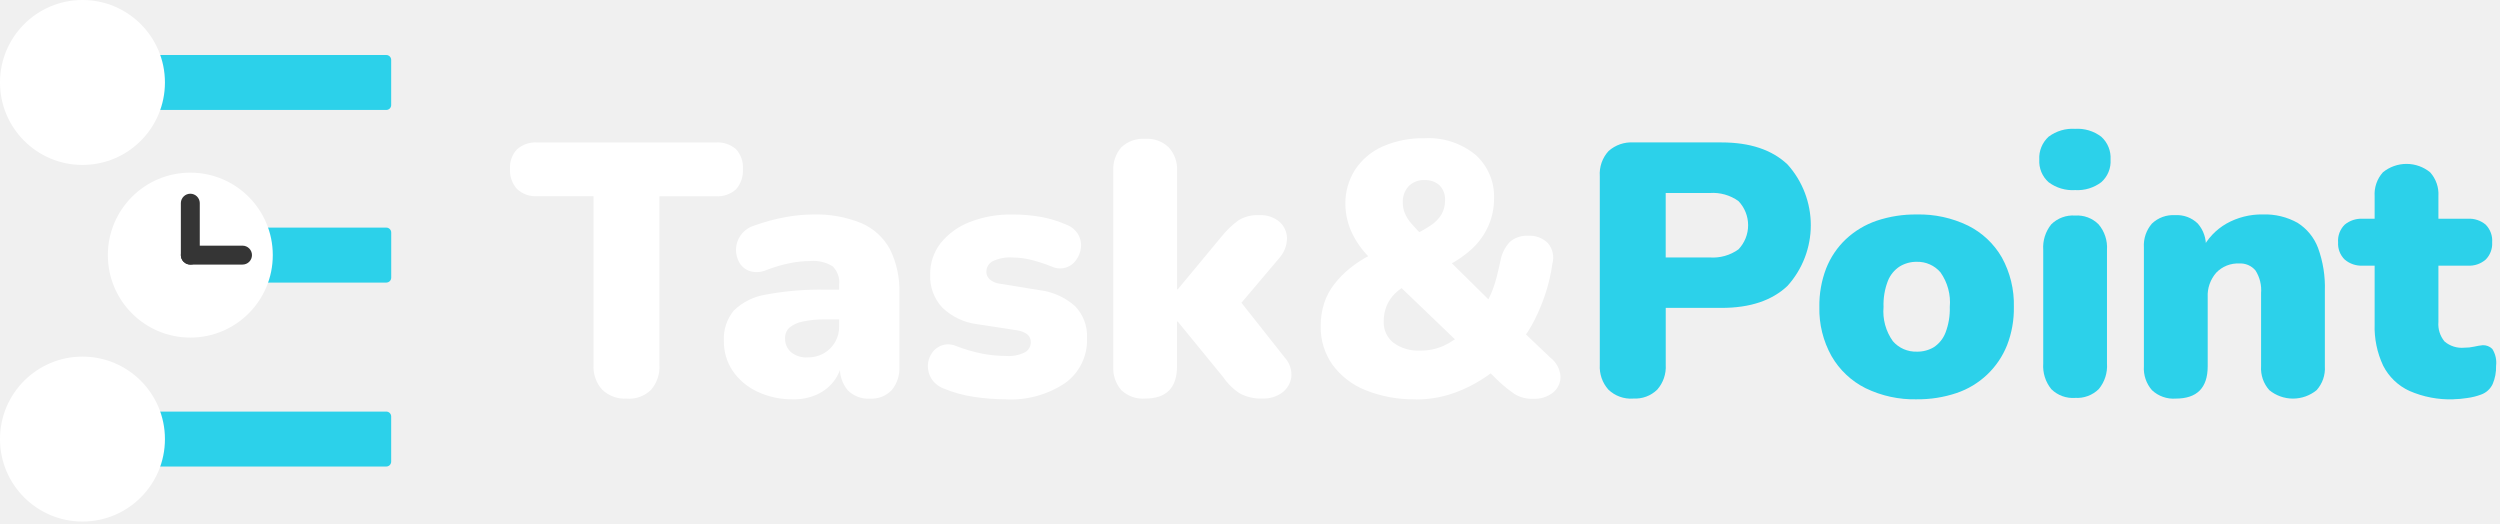
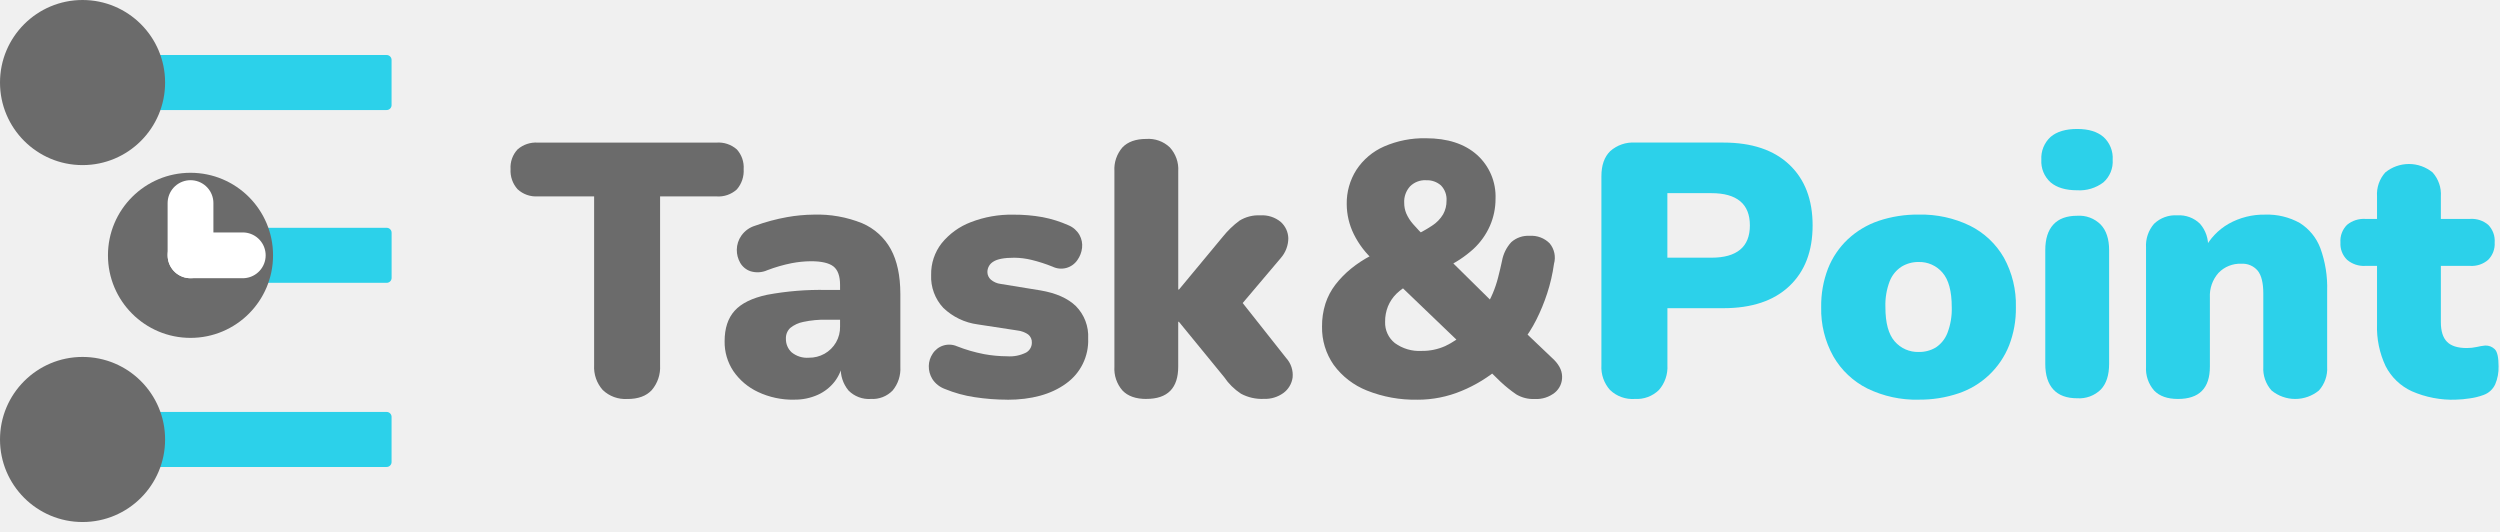
- <svg xmlns="http://www.w3.org/2000/svg" width="320" height="67" viewBox="0 0 320 67" fill="none">
-   <g clip-path="url(#clip0_243_1272)">
-     <path d="M80.232 51.02C79.654 51.059 79.075 50.977 78.531 50.779C77.987 50.582 77.489 50.273 77.071 49.873C76.3 49.006 75.905 47.869 75.971 46.711V25.111H68.771C68.3 25.144 67.827 25.079 67.381 24.922C66.936 24.765 66.527 24.518 66.181 24.196C65.868 23.849 65.628 23.444 65.473 23.003C65.319 22.563 65.254 22.096 65.281 21.63C65.251 21.17 65.315 20.709 65.469 20.275C65.624 19.841 65.867 19.444 66.181 19.107C66.534 18.798 66.945 18.562 67.389 18.413C67.834 18.264 68.303 18.203 68.771 18.236H91.606C92.078 18.2 92.552 18.258 93.001 18.408C93.451 18.557 93.865 18.795 94.221 19.107C94.528 19.448 94.764 19.847 94.913 20.28C95.063 20.713 95.124 21.173 95.093 21.63C95.153 22.574 94.84 23.504 94.221 24.22C93.869 24.54 93.456 24.785 93.006 24.939C92.557 25.094 92.08 25.156 91.606 25.12H84.406V46.72C84.473 47.87 84.096 49.003 83.351 49.882C82.943 50.284 82.453 50.594 81.915 50.792C81.377 50.99 80.804 51.071 80.232 51.029V51.02Z" fill="white" />
-     <path d="M101.552 51.112C99.954 51.144 98.369 50.806 96.923 50.125C95.657 49.534 94.573 48.616 93.78 47.466C93.025 46.333 92.633 44.997 92.657 43.636C92.576 42.221 93.034 40.827 93.94 39.736C95.078 38.642 96.528 37.93 98.09 37.698C100.591 37.233 103.133 37.026 105.677 37.078H108.2V40.884H105.677C104.692 40.864 103.707 40.956 102.743 41.16C102.12 41.275 101.536 41.542 101.043 41.939C100.857 42.115 100.712 42.329 100.616 42.567C100.521 42.804 100.478 43.059 100.491 43.315C100.482 43.641 100.542 43.965 100.668 44.266C100.794 44.566 100.983 44.836 101.222 45.058C101.84 45.561 102.628 45.806 103.422 45.745C104.119 45.754 104.807 45.582 105.417 45.245C106.034 44.899 106.546 44.392 106.897 43.778C107.249 43.164 107.426 42.465 107.411 41.758V36.437C107.46 36.005 107.409 35.567 107.262 35.157C107.115 34.748 106.876 34.377 106.564 34.074C105.703 33.555 104.699 33.323 103.698 33.411C102.859 33.417 102.022 33.502 101.198 33.663C100.143 33.876 99.108 34.177 98.104 34.563C97.433 34.862 96.677 34.91 95.974 34.699C95.412 34.515 94.938 34.131 94.642 33.619C94.35 33.11 94.199 32.531 94.206 31.944C94.214 31.305 94.413 30.682 94.778 30.157C95.205 29.542 95.828 29.09 96.545 28.874C97.872 28.392 99.238 28.024 100.627 27.774C101.747 27.573 102.883 27.466 104.021 27.454C106.146 27.384 108.261 27.759 110.233 28.554C111.795 29.22 113.088 30.391 113.904 31.881C114.778 33.653 115.196 35.615 115.119 37.59V46.896C115.191 48.002 114.837 49.093 114.131 49.946C113.773 50.315 113.34 50.602 112.862 50.788C112.383 50.974 111.87 51.056 111.357 51.026C110.831 51.06 110.303 50.981 109.811 50.794C109.318 50.607 108.871 50.316 108.5 49.941C107.794 49.087 107.441 47.996 107.513 46.891V45.651L107.789 46.295C107.653 47.204 107.29 48.064 106.733 48.795C106.164 49.529 105.424 50.112 104.578 50.495C103.627 50.92 102.594 51.132 101.552 51.114V51.112Z" fill="white" />
-     <path d="M128.788 51.112C127.399 51.111 126.012 51.005 124.639 50.793C123.324 50.6 122.037 50.245 120.809 49.737C120.159 49.499 119.604 49.057 119.225 48.478C118.914 47.975 118.754 47.394 118.765 46.803C118.774 46.238 118.948 45.688 119.265 45.22C119.586 44.722 120.073 44.355 120.64 44.182C121.206 44.01 121.816 44.045 122.359 44.28C123.48 44.721 124.639 45.059 125.821 45.287C126.797 45.467 127.787 45.559 128.78 45.563C129.619 45.627 130.459 45.462 131.21 45.084C131.432 44.957 131.617 44.774 131.745 44.553C131.874 44.332 131.941 44.081 131.941 43.825C131.952 43.623 131.915 43.422 131.831 43.238C131.748 43.054 131.621 42.893 131.462 42.769C131.059 42.495 130.595 42.323 130.111 42.269L125.022 41.489C123.368 41.273 121.826 40.533 120.622 39.378C120.094 38.815 119.684 38.151 119.416 37.427C119.148 36.703 119.028 35.932 119.063 35.161C119.033 33.693 119.51 32.26 120.413 31.103C121.395 29.899 122.676 28.974 124.127 28.421C125.858 27.749 127.704 27.422 129.56 27.457C130.821 27.447 132.081 27.554 133.322 27.777C134.475 27.998 135.597 28.352 136.668 28.832C137.251 29.082 137.734 29.518 138.043 30.072C138.315 30.568 138.427 31.137 138.363 31.699C138.3 32.261 138.093 32.798 137.763 33.258C137.425 33.756 136.92 34.117 136.339 34.273C135.757 34.429 135.139 34.371 134.597 34.11C133.717 33.754 132.812 33.463 131.89 33.239C131.17 33.064 130.431 32.971 129.69 32.963C128.767 32.886 127.841 33.059 127.008 33.463C126.777 33.6 126.585 33.795 126.453 34.028C126.321 34.262 126.252 34.526 126.253 34.795C126.253 34.977 126.292 35.157 126.367 35.323C126.442 35.489 126.552 35.637 126.688 35.758C127.043 36.063 127.482 36.255 127.947 36.31L133.036 37.138C134.72 37.336 136.303 38.04 137.578 39.157C138.11 39.699 138.523 40.346 138.791 41.056C139.06 41.766 139.178 42.525 139.137 43.283C139.183 44.407 138.947 45.524 138.451 46.533C137.955 47.541 137.213 48.41 136.295 49.059C134.072 50.529 131.437 51.252 128.775 51.122L128.788 51.112Z" fill="white" />
-     <path d="M146.583 51.02C146.027 51.061 145.469 50.986 144.944 50.801C144.419 50.615 143.938 50.322 143.532 49.941C142.8 49.099 142.429 48.003 142.501 46.89V21.9C142.431 20.787 142.801 19.692 143.532 18.85C143.939 18.469 144.419 18.177 144.945 17.991C145.47 17.805 146.027 17.73 146.583 17.77C147.131 17.731 147.68 17.808 148.197 17.994C148.713 18.18 149.186 18.471 149.583 18.85C149.959 19.259 150.249 19.741 150.434 20.265C150.62 20.789 150.698 21.345 150.663 21.9V37.032H150.755L156.347 30.292C156.966 29.516 157.683 28.823 158.478 28.229C159.28 27.73 160.216 27.489 161.16 27.541C162.108 27.478 163.044 27.782 163.775 28.389C164.069 28.653 164.306 28.974 164.472 29.333C164.638 29.692 164.728 30.081 164.738 30.476C164.73 31.405 164.388 32.3 163.775 32.998L157.722 40.15V37.259L164.462 45.786C164.767 46.121 164.999 46.517 165.14 46.948C165.282 47.379 165.331 47.835 165.285 48.286C165.231 48.676 165.1 49.051 164.898 49.389C164.697 49.728 164.431 50.022 164.114 50.256C163.389 50.781 162.508 51.047 161.614 51.012C160.594 51.059 159.58 50.83 158.68 50.348C157.827 49.788 157.095 49.064 156.525 48.218L150.749 41.158H150.657V46.891C150.657 49.641 149.296 51.016 146.575 51.016L146.583 51.02Z" fill="white" />
-     <path d="M181.247 51.112C179.036 51.16 176.837 50.762 174.783 49.941C173.088 49.27 171.618 48.133 170.541 46.662C169.539 45.227 169.017 43.512 169.05 41.762C169.038 40.767 169.186 39.776 169.486 38.827C169.771 37.949 170.205 37.127 170.769 36.396C171.355 35.643 172.024 34.959 172.764 34.358C173.559 33.713 174.419 33.151 175.33 32.683L177.03 31.86L175.79 33.419C174.673 32.447 173.761 31.261 173.108 29.932C172.527 28.749 172.219 27.45 172.208 26.132C172.181 24.576 172.611 23.046 173.447 21.732C174.311 20.418 175.537 19.382 176.977 18.75C178.668 18.014 180.498 17.653 182.342 17.694C184.7 17.562 187.023 18.315 188.855 19.805C189.645 20.511 190.268 21.383 190.68 22.358C191.091 23.334 191.282 24.388 191.237 25.446C191.239 26.629 190.997 27.799 190.525 28.884C190.029 30.015 189.303 31.03 188.395 31.867C187.316 32.84 186.094 33.643 184.773 34.249V32.649L191.605 39.389H189.905C190.275 38.804 190.597 38.191 190.869 37.554C191.15 36.893 191.38 36.212 191.556 35.516C191.74 34.799 191.91 34.087 192.056 33.385C192.213 32.485 192.627 31.65 193.247 30.979C193.89 30.413 194.731 30.125 195.586 30.179C196.058 30.145 196.532 30.214 196.974 30.38C197.417 30.546 197.819 30.806 198.152 31.142C198.448 31.501 198.653 31.926 198.75 32.382C198.846 32.837 198.83 33.309 198.704 33.757C198.527 35.041 198.236 36.307 197.833 37.539C197.452 38.704 196.984 39.838 196.433 40.933C195.914 41.963 195.293 42.937 194.579 43.843L194.535 42.056L198.435 45.77C198.809 46.053 199.118 46.411 199.343 46.822C199.569 47.233 199.704 47.686 199.742 48.153C199.757 48.544 199.683 48.933 199.524 49.29C199.366 49.648 199.127 49.964 198.827 50.215C198.096 50.803 197.173 51.098 196.237 51.043C195.407 51.081 194.585 50.872 193.874 50.443C193.17 49.961 192.503 49.426 191.879 48.843L190 47.008H191.787C190.322 48.26 188.668 49.273 186.887 50.008C185.1 50.754 183.182 51.136 181.246 51.131L181.247 51.112ZM181.799 44.876C182.832 44.889 183.856 44.677 184.799 44.256C185.752 43.809 186.626 43.213 187.39 42.489L187.162 44.324L178.083 35.613L181.569 35.705L180.33 36.349C179.677 36.652 179.079 37.063 178.562 37.564C178.1 38.021 177.733 38.565 177.483 39.164C177.23 39.798 177.104 40.476 177.115 41.159C177.095 41.676 177.197 42.19 177.412 42.66C177.627 43.13 177.95 43.544 178.354 43.866C179.348 44.591 180.564 44.947 181.792 44.873L181.799 44.876ZM182.351 23.048C181.976 23.029 181.601 23.089 181.25 23.224C180.898 23.358 180.579 23.564 180.312 23.828C180.053 24.112 179.852 24.445 179.723 24.808C179.593 25.17 179.537 25.555 179.557 25.939C179.556 26.395 179.641 26.846 179.809 27.27C180.025 27.771 180.319 28.236 180.68 28.645C181.177 29.224 181.706 29.775 182.264 30.296L180.564 30.253C181.458 29.862 182.317 29.393 183.13 28.853C183.701 28.486 184.18 27.992 184.53 27.41C184.824 26.877 184.974 26.276 184.965 25.667C184.99 25.31 184.94 24.952 184.817 24.615C184.695 24.279 184.503 23.972 184.254 23.715C183.73 23.257 183.049 23.019 182.354 23.052L182.351 23.048Z" fill="white" />
-     <path d="M209.035 51.02C208.457 51.059 207.878 50.977 207.334 50.779C206.789 50.582 206.292 50.273 205.874 49.873C205.491 49.444 205.197 48.944 205.009 48.402C204.82 47.859 204.74 47.285 204.774 46.711V22.541C204.733 21.958 204.812 21.372 205.005 20.82C205.198 20.268 205.502 19.762 205.898 19.331C206.33 18.946 206.834 18.651 207.381 18.462C207.928 18.273 208.507 18.195 209.084 18.231H220.366C224.002 18.231 226.814 19.17 228.801 21.049C230.721 23.182 231.783 25.951 231.783 28.821C231.783 31.691 230.721 34.459 228.801 36.592C226.815 38.471 224.003 39.41 220.366 39.41H213.214V46.702C213.283 47.857 212.895 48.993 212.134 49.864C211.728 50.263 211.243 50.571 210.71 50.769C210.176 50.966 209.607 51.049 209.04 51.011L209.035 51.02ZM213.209 32.955H218.85C220.156 33.049 221.454 32.684 222.52 31.923C223.316 31.09 223.76 29.982 223.76 28.829C223.76 27.677 223.316 26.569 222.52 25.735C221.454 24.975 220.156 24.61 218.85 24.704H213.209V32.955Z" fill="#2CD1EA" />
-     <path d="M245.351 51.112C243.083 51.165 240.835 50.678 238.794 49.689C236.969 48.778 235.454 47.35 234.437 45.583C233.363 43.66 232.824 41.485 232.878 39.283C232.851 37.599 233.146 35.926 233.749 34.354C234.307 32.938 235.168 31.663 236.272 30.616C237.403 29.558 238.747 28.753 240.213 28.253C241.869 27.7 243.606 27.429 245.351 27.453C247.618 27.4 249.866 27.888 251.907 28.877C253.722 29.781 255.23 31.201 256.24 32.959C257.303 34.895 257.833 37.079 257.775 39.287C257.804 40.961 257.508 42.625 256.904 44.187C256.335 45.615 255.462 46.902 254.346 47.959C253.229 49.016 251.897 49.817 250.44 50.308C248.801 50.858 247.08 51.129 245.351 51.108V51.112ZM245.351 45.012C246.116 45.028 246.871 44.831 247.53 44.441C248.208 43.993 248.729 43.345 249.021 42.587C249.423 41.535 249.611 40.413 249.573 39.287C249.714 37.717 249.292 36.149 248.382 34.862C248.009 34.426 247.544 34.079 247.021 33.845C246.497 33.611 245.928 33.497 245.355 33.511C244.58 33.499 243.817 33.707 243.155 34.111C242.471 34.557 241.943 35.206 241.645 35.966C241.238 37.026 241.05 38.157 241.093 39.292C240.955 40.846 241.378 42.399 242.284 43.669C242.663 44.106 243.136 44.454 243.666 44.686C244.197 44.918 244.772 45.029 245.351 45.011V45.012Z" fill="#2CD1EA" />
-     <path d="M265.615 24.331C264.399 24.411 263.195 24.054 262.22 23.324C261.816 22.964 261.498 22.516 261.292 22.015C261.086 21.515 260.996 20.974 261.029 20.433C260.996 19.886 261.086 19.339 261.292 18.831C261.498 18.323 261.815 17.868 262.22 17.499C263.195 16.769 264.399 16.412 265.615 16.492C266.815 16.414 268.003 16.771 268.96 17.499C269.367 17.866 269.686 18.321 269.892 18.829C270.098 19.337 270.187 19.886 270.151 20.433C270.187 20.974 270.098 21.516 269.892 22.017C269.685 22.518 269.366 22.965 268.96 23.324C268.001 24.049 266.814 24.406 265.615 24.331ZM265.615 50.931C265.056 50.972 264.494 50.893 263.968 50.7C263.442 50.506 262.963 50.202 262.564 49.808C261.818 48.885 261.449 47.714 261.533 46.53V31.991C261.449 30.807 261.818 29.636 262.564 28.713C262.963 28.319 263.442 28.015 263.968 27.822C264.494 27.628 265.056 27.549 265.615 27.59C266.166 27.552 266.719 27.632 267.237 27.826C267.754 28.02 268.224 28.322 268.615 28.713C269.389 29.622 269.777 30.799 269.694 31.991V46.527C269.778 47.715 269.4 48.889 268.639 49.805C268.242 50.195 267.768 50.496 267.247 50.69C266.726 50.883 266.17 50.965 265.615 50.928V50.931Z" fill="#2CD1EA" />
-     <path d="M278.5 51.02C277.945 51.061 277.387 50.987 276.862 50.801C276.337 50.615 275.856 50.322 275.45 49.941C274.717 49.1 274.346 48.003 274.418 46.89V31.667C274.348 30.554 274.719 29.458 275.45 28.616C275.842 28.242 276.307 27.953 276.816 27.768C277.325 27.583 277.867 27.506 278.408 27.541C278.941 27.506 279.476 27.583 279.978 27.768C280.479 27.953 280.936 28.242 281.318 28.616C282.051 29.457 282.422 30.554 282.35 31.667V33.821L281.85 31.943C282.545 30.548 283.639 29.39 284.992 28.616C286.413 27.822 288.019 27.419 289.646 27.449C291.199 27.395 292.738 27.766 294.095 28.524C295.292 29.282 296.209 30.409 296.71 31.734C297.347 33.489 297.643 35.35 297.582 37.216V46.89C297.617 47.443 297.542 47.998 297.361 48.521C297.179 49.045 296.896 49.527 296.526 49.94C295.672 50.639 294.603 51.02 293.5 51.02C292.397 51.02 291.328 50.639 290.474 49.94C290.104 49.527 289.821 49.045 289.639 48.521C289.458 47.998 289.383 47.443 289.418 46.89V37.535C289.505 36.513 289.255 35.491 288.706 34.625C288.453 34.322 288.133 34.082 287.77 33.926C287.407 33.769 287.013 33.701 286.619 33.725C286.075 33.7 285.531 33.792 285.025 33.994C284.519 34.196 284.062 34.504 283.685 34.897C282.922 35.761 282.527 36.889 282.585 38.04V46.891C282.582 49.644 281.221 51.02 278.5 51.02Z" fill="#2CD1EA" />
-     <path d="M314.04 51.112C312.103 51.178 310.175 50.809 308.399 50.033C306.955 49.368 305.777 48.237 305.053 46.822C304.268 45.155 303.891 43.324 303.953 41.482V34.005H302.437C301.595 34.051 300.766 33.772 300.123 33.226C299.832 32.942 299.606 32.598 299.46 32.218C299.314 31.839 299.251 31.432 299.276 31.026C299.244 30.609 299.303 30.189 299.449 29.797C299.596 29.405 299.826 29.049 300.123 28.755C300.772 28.222 301.598 27.952 302.437 27.999H303.953V25.109C303.918 24.556 303.993 24.001 304.174 23.477C304.355 22.954 304.639 22.471 305.008 22.058C305.862 21.36 306.932 20.979 308.035 20.979C309.138 20.979 310.207 21.36 311.061 22.058C311.43 22.471 311.714 22.954 311.895 23.478C312.076 24.001 312.151 24.556 312.116 25.109V27.999H315.879C316.711 27.949 317.531 28.219 318.169 28.755C318.461 29.052 318.686 29.409 318.829 29.801C318.972 30.192 319.029 30.61 318.997 31.026C319.021 31.43 318.96 31.835 318.817 32.214C318.675 32.593 318.454 32.938 318.169 33.226C317.537 33.774 316.715 34.054 315.879 34.005H312.116V41.205C312.04 42.108 312.32 43.005 312.896 43.705C313.242 44 313.643 44.223 314.077 44.361C314.51 44.498 314.966 44.547 315.419 44.505C315.851 44.509 316.281 44.463 316.702 44.369C317.064 44.282 317.432 44.221 317.802 44.185C318.027 44.178 318.25 44.217 318.459 44.299C318.668 44.382 318.858 44.506 319.017 44.665C319.425 45.314 319.595 46.084 319.497 46.844C319.521 47.638 319.372 48.427 319.061 49.158C318.914 49.471 318.707 49.751 318.451 49.983C318.195 50.215 317.896 50.394 317.57 50.509C316.999 50.721 316.406 50.867 315.802 50.945C315.218 51.04 314.627 51.093 314.035 51.105L314.04 51.112Z" fill="#2CD1EA" />
-     <path d="M49.447 29.134H33.923C33.576 29.134 33.294 29.416 33.294 29.763V35.54C33.294 35.887 33.576 36.169 33.923 36.169H49.447C49.794 36.169 50.076 35.887 50.076 35.54V29.763C50.076 29.416 49.794 29.134 49.447 29.134Z" fill="#2CD1EA" />
-     <path d="M49.442 52.681H17.14C16.793 52.681 16.511 52.962 16.511 53.31V59.087C16.511 59.434 16.793 59.716 17.14 59.716H49.442C49.789 59.716 50.071 59.434 50.071 59.087V53.31C50.071 52.962 49.789 52.681 49.442 52.681Z" fill="#2CD1EA" />
-     <path d="M49.442 7.04H17.14C16.793 7.04 16.511 7.322 16.511 7.669V13.446C16.511 13.793 16.793 14.075 17.14 14.075H49.442C49.789 14.075 50.071 13.793 50.071 13.446V7.669C50.071 7.322 49.789 7.04 49.442 7.04Z" fill="#2CD1EA" />
-     <path d="M10.556 21.112C16.386 21.112 21.112 16.386 21.112 10.556C21.112 4.726 16.386 0 10.556 0C4.726 0 0 4.726 0 10.556C0 16.386 4.726 21.112 10.556 21.112Z" fill="white" />
-     <path d="M24.361 43.211C30.191 43.211 34.917 38.485 34.917 32.655C34.917 26.825 30.191 22.099 24.361 22.099C18.531 22.099 13.805 26.825 13.805 32.655C13.805 38.485 18.531 43.211 24.361 43.211Z" fill="white" />
-     <path d="M10.556 66.758C16.386 66.758 21.112 62.032 21.112 56.202C21.112 50.372 16.386 45.646 10.556 45.646C4.726 45.646 0 50.372 0 56.202C0 62.032 4.726 66.758 10.556 66.758Z" fill="white" />
-     <path d="M24.36 33.865C24.039 33.865 23.731 33.738 23.504 33.511C23.277 33.284 23.15 32.976 23.15 32.655V25.972C23.159 25.657 23.291 25.358 23.517 25.138C23.743 24.919 24.045 24.796 24.36 24.796C24.676 24.796 24.978 24.919 25.204 25.138C25.43 25.358 25.562 25.657 25.571 25.972V32.655C25.571 32.976 25.443 33.284 25.216 33.511C24.989 33.738 24.681 33.865 24.36 33.865Z" fill="#353535" />
-     <path d="M31.042 33.865H24.36C24.039 33.865 23.731 33.738 23.504 33.511C23.277 33.283 23.149 32.976 23.149 32.655C23.149 32.334 23.277 32.026 23.504 31.799C23.731 31.572 24.039 31.444 24.36 31.444H31.042C31.363 31.444 31.671 31.572 31.898 31.799C32.125 32.026 32.252 32.334 32.252 32.655C32.252 32.976 32.125 33.283 31.898 33.511C31.671 33.738 31.363 33.865 31.042 33.865Z" fill="#353535" />
-   </g>
-   <defs>
-     <clipPath id="clip0_243_1272">
-       <rect width="319.497" height="66.757" fill="white" />
-     </clipPath>
-   </defs>
+ <svg xmlns="http://www.w3.org/2000/svg" width="273" height="58" viewBox="0 0 273 58" fill="none">
+   <path d="M68.517 43.566C68.024 43.599 67.529 43.529 67.064 43.361C66.599 43.192 66.174 42.928 65.817 42.586C65.159 41.846 64.822 40.875 64.878 39.886V21.444H58.73C58.327 21.472 57.923 21.417 57.543 21.283C57.162 21.148 56.813 20.937 56.517 20.663C56.251 20.366 56.046 20.02 55.915 19.644C55.783 19.267 55.728 18.869 55.752 18.471C55.726 18.079 55.78 17.685 55.912 17.315C56.043 16.944 56.249 16.605 56.517 16.317C56.819 16.053 57.17 15.851 57.549 15.724C57.929 15.596 58.33 15.545 58.73 15.572H78.23C78.633 15.541 79.038 15.591 79.422 15.719C79.805 15.847 80.159 16.05 80.463 16.317C80.725 16.608 80.926 16.948 81.054 17.318C81.182 17.688 81.234 18.08 81.208 18.471C81.259 19.277 80.991 20.072 80.463 20.683C80.162 20.956 79.809 21.164 79.425 21.296C79.042 21.427 78.635 21.479 78.23 21.448H72.081V39.89C72.139 40.873 71.816 41.84 71.18 42.59C70.581 43.244 69.693 43.571 68.517 43.571V43.566Z" fill="#6B6B6B" />
+   <path d="M86.724 43.645C85.359 43.672 84.006 43.383 82.77 42.801C81.69 42.297 80.763 41.513 80.087 40.531C79.442 39.564 79.107 38.423 79.128 37.261C79.128 35.85 79.493 34.741 80.223 33.932C80.954 33.123 82.135 32.542 83.767 32.191C85.903 31.794 88.074 31.617 90.247 31.662H92.401V34.912H90.247C89.405 34.894 88.564 34.973 87.741 35.148C87.211 35.246 86.713 35.475 86.293 35.813C86.135 35.963 86.011 36.146 85.929 36.349C85.848 36.551 85.811 36.77 85.822 36.988C85.814 37.266 85.866 37.543 85.974 37.799C86.081 38.056 86.242 38.287 86.447 38.476C86.975 38.906 87.649 39.117 88.328 39.063C88.924 39.07 89.511 38.922 90.032 38.633C90.559 38.339 90.997 37.906 91.297 37.382C91.597 36.857 91.749 36.26 91.735 35.656V31.112C91.735 30.148 91.494 29.476 91.012 29.094C90.528 28.718 89.712 28.529 88.564 28.527C87.847 28.533 87.133 28.605 86.43 28.742C85.529 28.923 84.646 29.179 83.788 29.507C83.215 29.763 82.569 29.804 81.968 29.623C81.489 29.466 81.084 29.138 80.831 28.701C80.582 28.266 80.453 27.772 80.459 27.27C80.465 26.724 80.635 26.193 80.947 25.745C81.312 25.22 81.844 24.833 82.456 24.649C83.59 24.238 84.756 23.924 85.942 23.71C86.899 23.539 87.869 23.447 88.841 23.437C90.655 23.377 92.462 23.697 94.146 24.376C95.48 24.944 96.584 25.945 97.28 27.217C97.969 28.482 98.315 30.107 98.318 32.092V40.039C98.379 40.983 98.078 41.915 97.475 42.644C97.169 42.959 96.799 43.204 96.39 43.363C95.981 43.522 95.543 43.592 95.105 43.566C94.655 43.597 94.203 43.531 93.781 43.372C93.358 43.213 92.975 42.965 92.657 42.644C92.054 41.915 91.753 40.983 91.814 40.039V38.981L92.049 39.531C91.933 40.306 91.623 41.04 91.148 41.664C90.662 42.289 90.03 42.786 89.308 43.112C88.496 43.475 87.613 43.656 86.724 43.641V43.645Z" fill="#6B6B6B" />
+   <path d="M109.983 43.645C108.797 43.644 107.612 43.553 106.439 43.372C105.316 43.207 104.218 42.904 103.169 42.471C102.614 42.267 102.139 41.89 101.816 41.395C101.55 40.966 101.414 40.469 101.424 39.965C101.432 39.482 101.582 39.012 101.854 38.612C102.128 38.188 102.544 37.874 103.028 37.727C103.512 37.58 104.032 37.61 104.496 37.81C105.453 38.188 106.442 38.475 107.452 38.67C108.286 38.824 109.131 38.903 109.979 38.906C110.695 38.961 111.413 38.819 112.055 38.497C112.244 38.389 112.402 38.232 112.512 38.043C112.621 37.855 112.679 37.64 112.679 37.422C112.689 37.249 112.656 37.078 112.585 36.921C112.514 36.764 112.406 36.626 112.27 36.52C111.926 36.285 111.53 36.138 111.116 36.09L106.77 35.425C105.357 35.24 104.04 34.608 103.011 33.622C102.56 33.141 102.21 32.574 101.982 31.955C101.753 31.337 101.65 30.679 101.68 30.02C101.654 28.767 102.062 27.543 102.834 26.555C103.672 25.526 104.765 24.736 106.005 24.264C107.483 23.69 109.059 23.411 110.645 23.441C111.722 23.433 112.797 23.524 113.858 23.714C114.842 23.903 115.801 24.205 116.715 24.616C117.213 24.829 117.625 25.201 117.889 25.674C118.121 26.098 118.217 26.583 118.162 27.064C118.109 27.544 117.934 28.002 117.653 28.395C117.365 28.82 116.933 29.128 116.437 29.262C115.94 29.395 115.412 29.346 114.949 29.123C114.198 28.819 113.425 28.57 112.638 28.378C112.023 28.229 111.393 28.15 110.76 28.143C109.665 28.143 108.901 28.286 108.469 28.573C108.272 28.689 108.108 28.856 107.995 29.055C107.882 29.255 107.823 29.48 107.824 29.71C107.824 29.866 107.858 30.019 107.922 30.161C107.986 30.303 108.08 30.43 108.196 30.533C108.5 30.793 108.874 30.957 109.271 31.004L113.617 31.711C115.313 32.001 116.607 32.571 117.496 33.435C117.95 33.898 118.303 34.45 118.532 35.057C118.762 35.663 118.862 36.311 118.827 36.959C118.867 37.918 118.665 38.872 118.241 39.734C117.817 40.596 117.184 41.337 116.4 41.892C114.779 43.066 112.639 43.653 109.978 43.653L109.983 43.645Z" fill="#6B6B6B" />
+   <path d="M125.179 43.566C124.03 43.566 123.161 43.259 122.574 42.644C121.949 41.926 121.632 40.99 121.693 40.039V18.698C121.633 17.748 121.95 16.812 122.574 16.093C123.161 15.481 124.03 15.171 125.179 15.171C125.647 15.138 126.117 15.203 126.558 15.362C127 15.521 127.403 15.77 127.743 16.093C128.064 16.443 128.311 16.854 128.47 17.302C128.628 17.75 128.695 18.224 128.665 18.698V31.62H128.743L133.519 25.864C134.049 25.202 134.66 24.61 135.339 24.103C136.024 23.677 136.824 23.472 137.63 23.516C138.439 23.462 139.238 23.721 139.862 24.239C140.114 24.465 140.316 24.739 140.458 25.046C140.599 25.352 140.677 25.684 140.685 26.021C140.678 26.815 140.386 27.58 139.862 28.176L134.694 34.283V31.815L140.45 39.096C140.71 39.383 140.908 39.721 141.029 40.088C141.15 40.456 141.192 40.845 141.153 41.23C141.106 41.563 140.994 41.883 140.822 42.173C140.65 42.462 140.422 42.713 140.152 42.913C139.533 43.361 138.782 43.588 138.018 43.558C137.147 43.599 136.281 43.403 135.512 42.992C134.784 42.513 134.159 41.895 133.672 41.172L128.739 35.143H128.661V40.039C128.661 42.388 127.499 43.562 125.175 43.562L125.179 43.566Z" fill="#6B6B6B" />
+   <path d="M154.782 43.645C152.893 43.686 151.015 43.346 149.261 42.644C147.814 42.071 146.558 41.101 145.639 39.845C144.782 38.618 144.337 37.152 144.366 35.656C144.356 34.806 144.482 33.961 144.738 33.15C144.982 32.401 145.352 31.699 145.833 31.075C146.333 30.431 146.905 29.847 147.537 29.334C148.216 28.782 148.951 28.303 149.729 27.903L151.176 27.2L150.117 28.531C149.163 27.701 148.385 26.689 147.827 25.554C147.331 24.542 147.07 23.431 147.062 22.304C147.038 20.974 147.406 19.667 148.12 18.545C148.857 17.423 149.905 16.538 151.135 15.998C152.579 15.37 154.142 15.062 155.716 15.097C158.065 15.097 159.919 15.698 161.278 16.9C161.952 17.502 162.484 18.247 162.836 19.08C163.188 19.913 163.35 20.814 163.312 21.717C163.314 22.727 163.107 23.727 162.704 24.653C162.28 25.618 161.661 26.486 160.885 27.2C159.963 28.031 158.92 28.717 157.792 29.234V27.866L163.626 33.622H162.179C162.495 33.122 162.77 32.598 163.002 32.054C163.242 31.49 163.438 30.908 163.589 30.314C163.746 29.702 163.891 29.094 164.019 28.494C164.154 27.726 164.507 27.012 165.036 26.439C165.585 25.955 166.303 25.708 167.034 25.753C167.437 25.724 167.841 25.782 168.219 25.924C168.598 26.066 168.941 26.288 169.225 26.576C169.478 26.882 169.653 27.245 169.735 27.634C169.817 28.023 169.804 28.426 169.697 28.808C169.545 29.905 169.296 30.986 168.952 32.038C168.627 33.033 168.228 34.002 167.757 34.937C167.313 35.816 166.783 36.648 166.174 37.422L166.136 35.896L169.465 39.067C170.197 39.721 170.569 40.399 170.581 41.102C170.594 41.436 170.53 41.768 170.395 42.074C170.26 42.379 170.056 42.649 169.8 42.864C169.176 43.365 168.387 43.617 167.588 43.571C166.88 43.604 166.177 43.427 165.57 43.062C164.969 42.649 164.399 42.191 163.866 41.693L162.262 40.126H163.788C162.536 41.197 161.122 42.062 159.599 42.69C158.073 43.327 156.435 43.653 154.782 43.649V43.645ZM155.253 38.319C156.136 38.33 157.011 38.15 157.817 37.79C158.63 37.408 159.377 36.899 160.029 36.28L159.835 37.848L152.081 30.409L155.059 30.487L154 31.037C153.442 31.296 152.932 31.647 152.491 32.075C152.096 32.466 151.782 32.931 151.569 33.444C151.352 33.985 151.245 34.564 151.254 35.147C151.238 35.589 151.325 36.028 151.509 36.429C151.693 36.831 151.968 37.183 152.313 37.459C153.162 38.078 154.2 38.382 155.249 38.319H155.253ZM155.724 19.678C155.404 19.663 155.084 19.714 154.784 19.828C154.484 19.943 154.212 20.119 153.984 20.344C153.762 20.587 153.591 20.871 153.48 21.181C153.369 21.49 153.321 21.819 153.339 22.147C153.337 22.536 153.41 22.922 153.554 23.284C153.738 23.712 153.989 24.109 154.298 24.459C154.722 24.953 155.174 25.424 155.65 25.869L154.203 25.831C154.967 25.497 155.7 25.098 156.394 24.636C156.882 24.323 157.291 23.901 157.589 23.404C157.841 22.949 157.969 22.436 157.961 21.915C157.983 21.611 157.94 21.305 157.835 21.017C157.73 20.73 157.566 20.468 157.354 20.249C156.906 19.857 156.323 19.653 155.729 19.683L155.724 19.678Z" fill="#6B6B6B" />
+   <path d="M178.512 43.566C178.019 43.599 177.524 43.529 177.059 43.361C176.594 43.192 176.169 42.928 175.812 42.586C175.486 42.22 175.235 41.793 175.074 41.33C174.912 40.867 174.844 40.376 174.873 39.886V19.248C174.873 18.049 175.193 17.135 175.833 16.507C176.202 16.178 176.632 15.926 177.099 15.765C177.566 15.604 178.061 15.537 178.554 15.568H188.188C191.294 15.568 193.695 16.37 195.391 17.975C197.088 19.579 197.937 21.791 197.938 24.611C197.938 27.432 197.089 29.644 195.391 31.248C193.693 32.852 191.292 33.655 188.188 33.655H182.081V39.882C182.139 40.868 181.808 41.838 181.159 42.582C180.812 42.923 180.398 43.186 179.942 43.355C179.487 43.524 179.001 43.594 178.516 43.562L178.512 43.566ZM182.077 28.139H186.894C188.279 28.139 189.321 27.845 190.028 27.258C190.735 26.671 191.087 25.79 191.087 24.616C191.087 23.441 190.735 22.561 190.028 21.973C189.321 21.386 188.279 21.093 186.894 21.093H182.077V28.139Z" fill="#2CD1EA" />
+   <path d="M209.525 43.645C207.588 43.69 205.669 43.274 203.926 42.429C202.368 41.652 201.073 40.432 200.205 38.923C199.286 37.28 198.827 35.42 198.873 33.539C198.85 32.101 199.102 30.672 199.617 29.33C200.093 28.121 200.829 27.031 201.772 26.137C202.738 25.234 203.885 24.546 205.138 24.119C206.551 23.646 208.034 23.414 209.525 23.433C211.461 23.387 213.381 23.804 215.124 24.649C216.674 25.421 217.961 26.633 218.824 28.134C219.733 29.788 220.185 31.653 220.135 33.539C220.16 34.97 219.907 36.393 219.391 37.728C218.905 38.947 218.16 40.046 217.206 40.949C216.253 41.851 215.115 42.536 213.871 42.954C212.471 43.426 211.002 43.658 209.525 43.641V43.645ZM209.525 38.435C210.178 38.449 210.823 38.28 211.386 37.947C211.965 37.565 212.41 37.011 212.659 36.363C213.003 35.464 213.163 34.505 213.131 33.543C213.131 31.794 212.791 30.534 212.113 29.764C211.795 29.392 211.398 29.095 210.951 28.896C210.504 28.696 210.018 28.599 209.529 28.61C208.866 28.598 208.214 28.775 207.648 29.119C207.063 29.5 206.612 30.053 206.357 30.702C206.01 31.608 205.85 32.574 205.886 33.543C205.886 35.267 206.225 36.513 206.903 37.281C207.227 37.656 207.63 37.954 208.084 38.154C208.537 38.353 209.03 38.449 209.525 38.435Z" fill="#2CD1EA" />
+   <path d="M226.83 20.778C225.577 20.778 224.611 20.492 223.931 19.918C223.586 19.61 223.315 19.228 223.139 18.801C222.963 18.373 222.886 17.911 222.914 17.45C222.886 16.983 222.962 16.515 223.138 16.081C223.314 15.648 223.585 15.259 223.931 14.944C224.609 14.369 225.575 14.082 226.83 14.084C228.083 14.084 229.009 14.373 229.687 14.944C230.035 15.258 230.307 15.646 230.483 16.08C230.659 16.514 230.735 16.982 230.704 17.45C230.735 17.912 230.659 18.374 230.483 18.802C230.307 19.23 230.034 19.612 229.687 19.918C228.868 20.537 227.854 20.842 226.83 20.778ZM226.83 43.492C225.68 43.492 224.812 43.172 224.225 42.532C223.638 41.892 223.344 40.961 223.344 39.733V27.32C223.344 26.092 223.638 25.161 224.225 24.52C224.812 23.88 225.68 23.561 226.83 23.561C227.301 23.528 227.774 23.597 228.216 23.762C228.658 23.928 229.06 24.186 229.393 24.52C230.005 25.161 230.316 26.092 230.316 27.32V39.733C230.316 40.961 230.015 41.894 229.414 42.532C229.075 42.866 228.67 43.123 228.225 43.288C227.779 43.454 227.304 43.523 226.83 43.492Z" fill="#2CD1EA" />
+   <path d="M237.833 43.566C236.684 43.566 235.815 43.259 235.228 42.644C234.603 41.926 234.286 40.99 234.347 40.039V27.039C234.287 26.088 234.604 25.153 235.228 24.434C235.563 24.114 235.96 23.867 236.395 23.709C236.83 23.551 237.293 23.485 237.755 23.516C238.21 23.485 238.667 23.551 239.095 23.709C239.523 23.867 239.913 24.114 240.24 24.434C240.865 25.152 241.182 26.088 241.12 27.039V28.879L240.69 27.274C241.284 26.083 242.218 25.094 243.374 24.434C244.587 23.755 245.958 23.412 247.348 23.437C248.675 23.39 249.989 23.708 251.148 24.355C252.17 25.003 252.953 25.965 253.381 27.097C253.925 28.595 254.177 30.184 254.125 31.777V40.039C254.155 40.511 254.091 40.985 253.936 41.432C253.781 41.88 253.539 42.291 253.224 42.644C252.494 43.241 251.581 43.566 250.639 43.566C249.697 43.566 248.784 43.241 248.055 42.644C247.739 42.291 247.497 41.88 247.342 41.432C247.188 40.985 247.123 40.511 247.153 40.039V32.05C247.153 30.901 246.951 30.072 246.546 29.565C246.329 29.307 246.055 29.103 245.746 28.97C245.436 28.837 245.1 28.779 244.763 28.8C244.299 28.779 243.835 28.857 243.402 29.03C242.97 29.202 242.58 29.465 242.258 29.801C241.606 30.538 241.269 31.502 241.319 32.484V40.043C241.319 42.392 240.157 43.566 237.833 43.566Z" fill="#2CD1EA" />
+   <path d="M268.184 43.645C266.529 43.701 264.883 43.386 263.367 42.723C262.134 42.155 261.127 41.19 260.509 39.981C259.839 38.557 259.517 36.994 259.571 35.42V29.036H258.276C257.557 29.075 256.849 28.837 256.3 28.37C256.051 28.127 255.858 27.833 255.733 27.508C255.608 27.184 255.555 26.836 255.576 26.489C255.549 26.133 255.6 25.774 255.725 25.439C255.85 25.105 256.046 24.801 256.3 24.549C256.855 24.095 257.56 23.864 258.276 23.904H259.571V21.436C259.54 20.963 259.605 20.49 259.759 20.043C259.914 19.595 260.156 19.183 260.472 18.831C261.201 18.235 262.114 17.909 263.056 17.909C263.999 17.909 264.912 18.235 265.641 18.831C265.956 19.184 266.199 19.596 266.353 20.043C266.508 20.49 266.572 20.964 266.542 21.436V23.904H269.755C270.466 23.861 271.166 24.092 271.711 24.549C271.96 24.804 272.153 25.108 272.275 25.443C272.397 25.777 272.445 26.134 272.418 26.489C272.439 26.835 272.387 27.181 272.265 27.505C272.143 27.829 271.955 28.124 271.711 28.37C271.171 28.839 270.469 29.078 269.755 29.036H266.542V35.185C266.542 36.152 266.764 36.864 267.208 37.318C267.65 37.773 268.37 38.005 269.362 38.005C269.731 38.008 270.098 37.969 270.458 37.889C270.767 37.815 271.081 37.762 271.397 37.732C271.589 37.726 271.779 37.759 271.958 37.829C272.136 37.9 272.299 38.006 272.435 38.141C272.708 38.414 272.844 39.034 272.844 40.002C272.865 40.68 272.738 41.354 272.472 41.978C272.347 42.246 272.17 42.485 271.951 42.683C271.732 42.881 271.476 43.034 271.198 43.132C270.711 43.313 270.205 43.438 269.689 43.504C269.19 43.586 268.685 43.631 268.18 43.641L268.184 43.645Z" fill="#2CD1EA" />
+   <path d="M42.227 24.876H28.97C28.673 24.876 28.432 25.117 28.432 25.414V30.347C28.432 30.644 28.673 30.884 28.97 30.884H42.227C42.524 30.884 42.764 30.644 42.764 30.347V25.414C42.764 25.117 42.524 24.876 42.227 24.876Z" fill="#2CD1EA" />
+   <path d="M42.222 44.985H14.638C14.341 44.985 14.1 45.225 14.1 45.522V50.455C14.1 50.752 14.341 50.993 14.638 50.993H42.222C42.519 50.993 42.76 50.752 42.76 50.455V45.522C42.76 45.225 42.519 44.985 42.222 44.985Z" fill="#2CD1EA" />
+   <path d="M42.222 6.008H14.638C14.341 6.008 14.1 6.249 14.1 6.546V11.479C14.1 11.775 14.341 12.016 14.638 12.016H42.222C42.519 12.016 42.76 11.775 42.76 11.479V6.546C42.76 6.249 42.519 6.008 42.222 6.008Z" fill="#2CD1EA" />
+   <path d="M9.014 18.029C13.993 18.029 18.029 13.993 18.029 9.014C18.029 4.036 13.993 0 9.014 0C4.036 0 0 4.036 0 9.014C0 13.993 4.036 18.029 9.014 18.029Z" fill="#6B6B6B" />
+   <path d="M20.803 36.897C25.782 36.897 29.817 32.861 29.817 27.882C29.817 22.904 25.782 18.868 20.803 18.868C15.825 18.868 11.789 22.904 11.789 27.882C11.789 32.861 15.825 36.897 20.803 36.897Z" fill="#6B6B6B" />
+   <path d="M9.014 57.005C13.993 57.005 18.029 52.969 18.029 47.991C18.029 43.012 13.993 38.977 9.014 38.977C4.036 38.977 0 43.012 0 47.991C0 52.969 4.036 57.005 9.014 57.005Z" fill="#6B6B6B" />
+   <path d="M20.804 22.176V27.882" stroke="white" stroke-width="5" stroke-linecap="round" stroke-linejoin="round" />
+   <path d="M26.51 27.882H20.804" stroke="white" stroke-width="5" stroke-linecap="round" stroke-linejoin="round" />
</svg>
